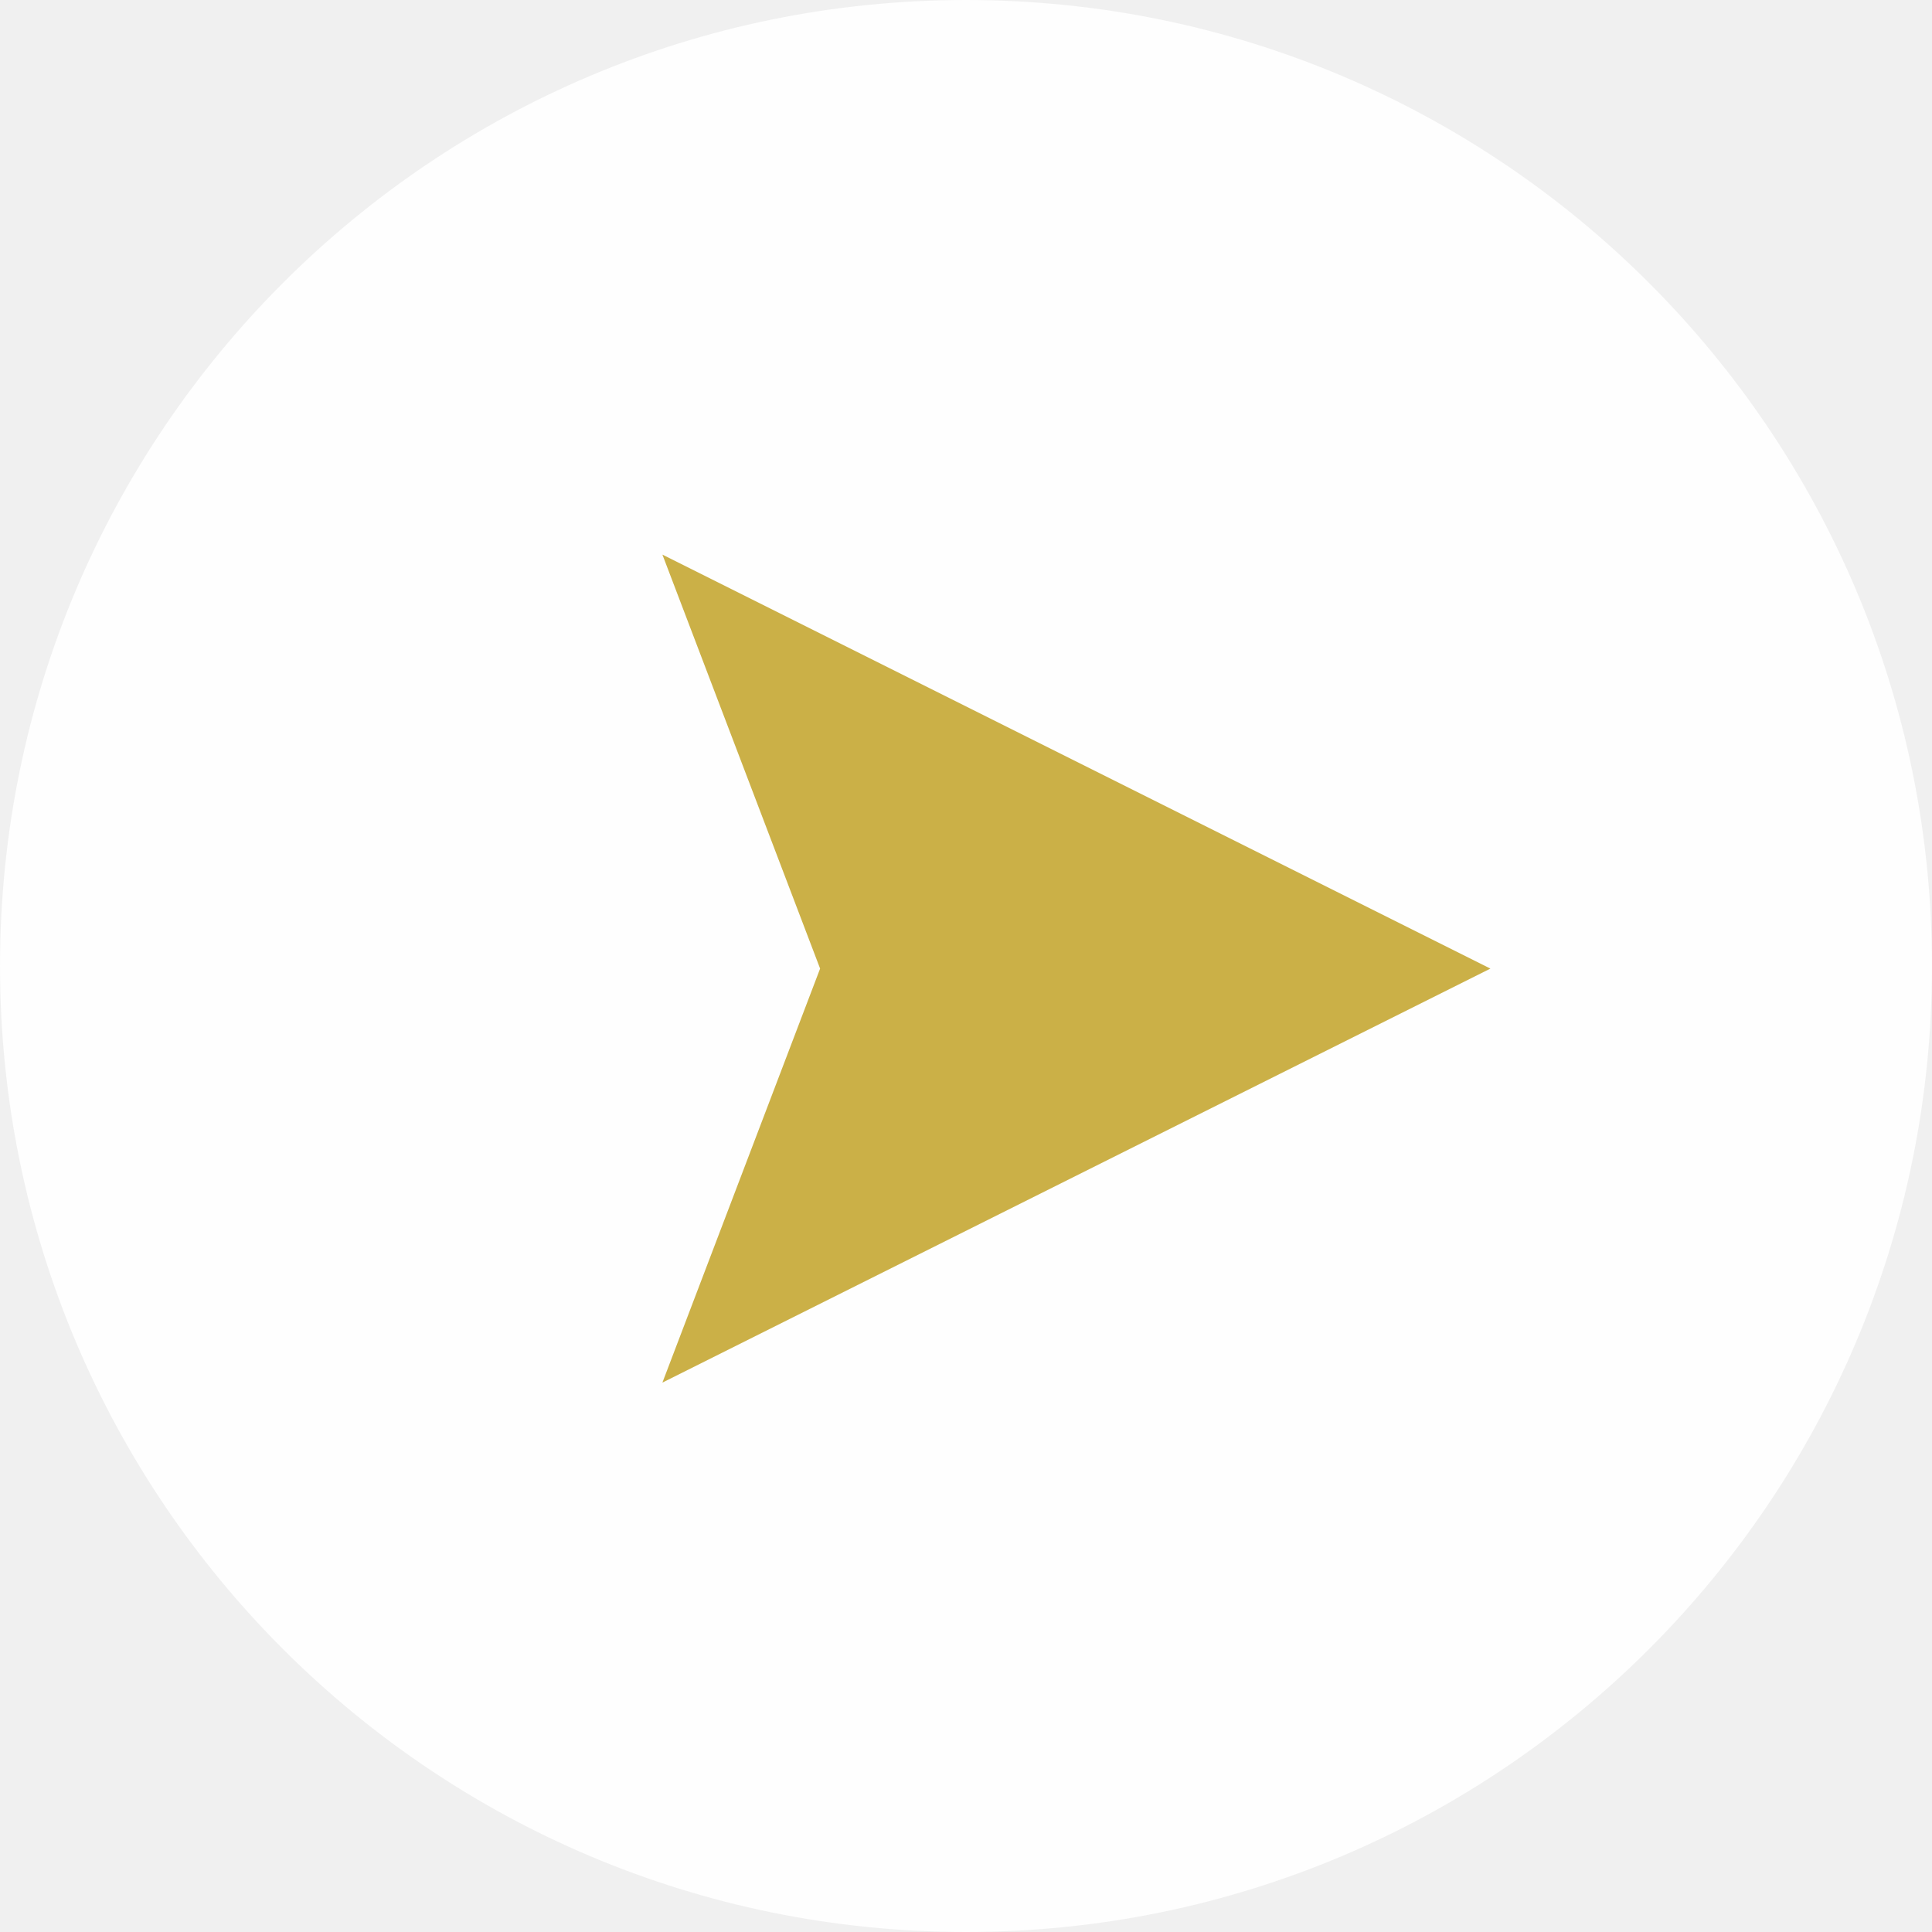
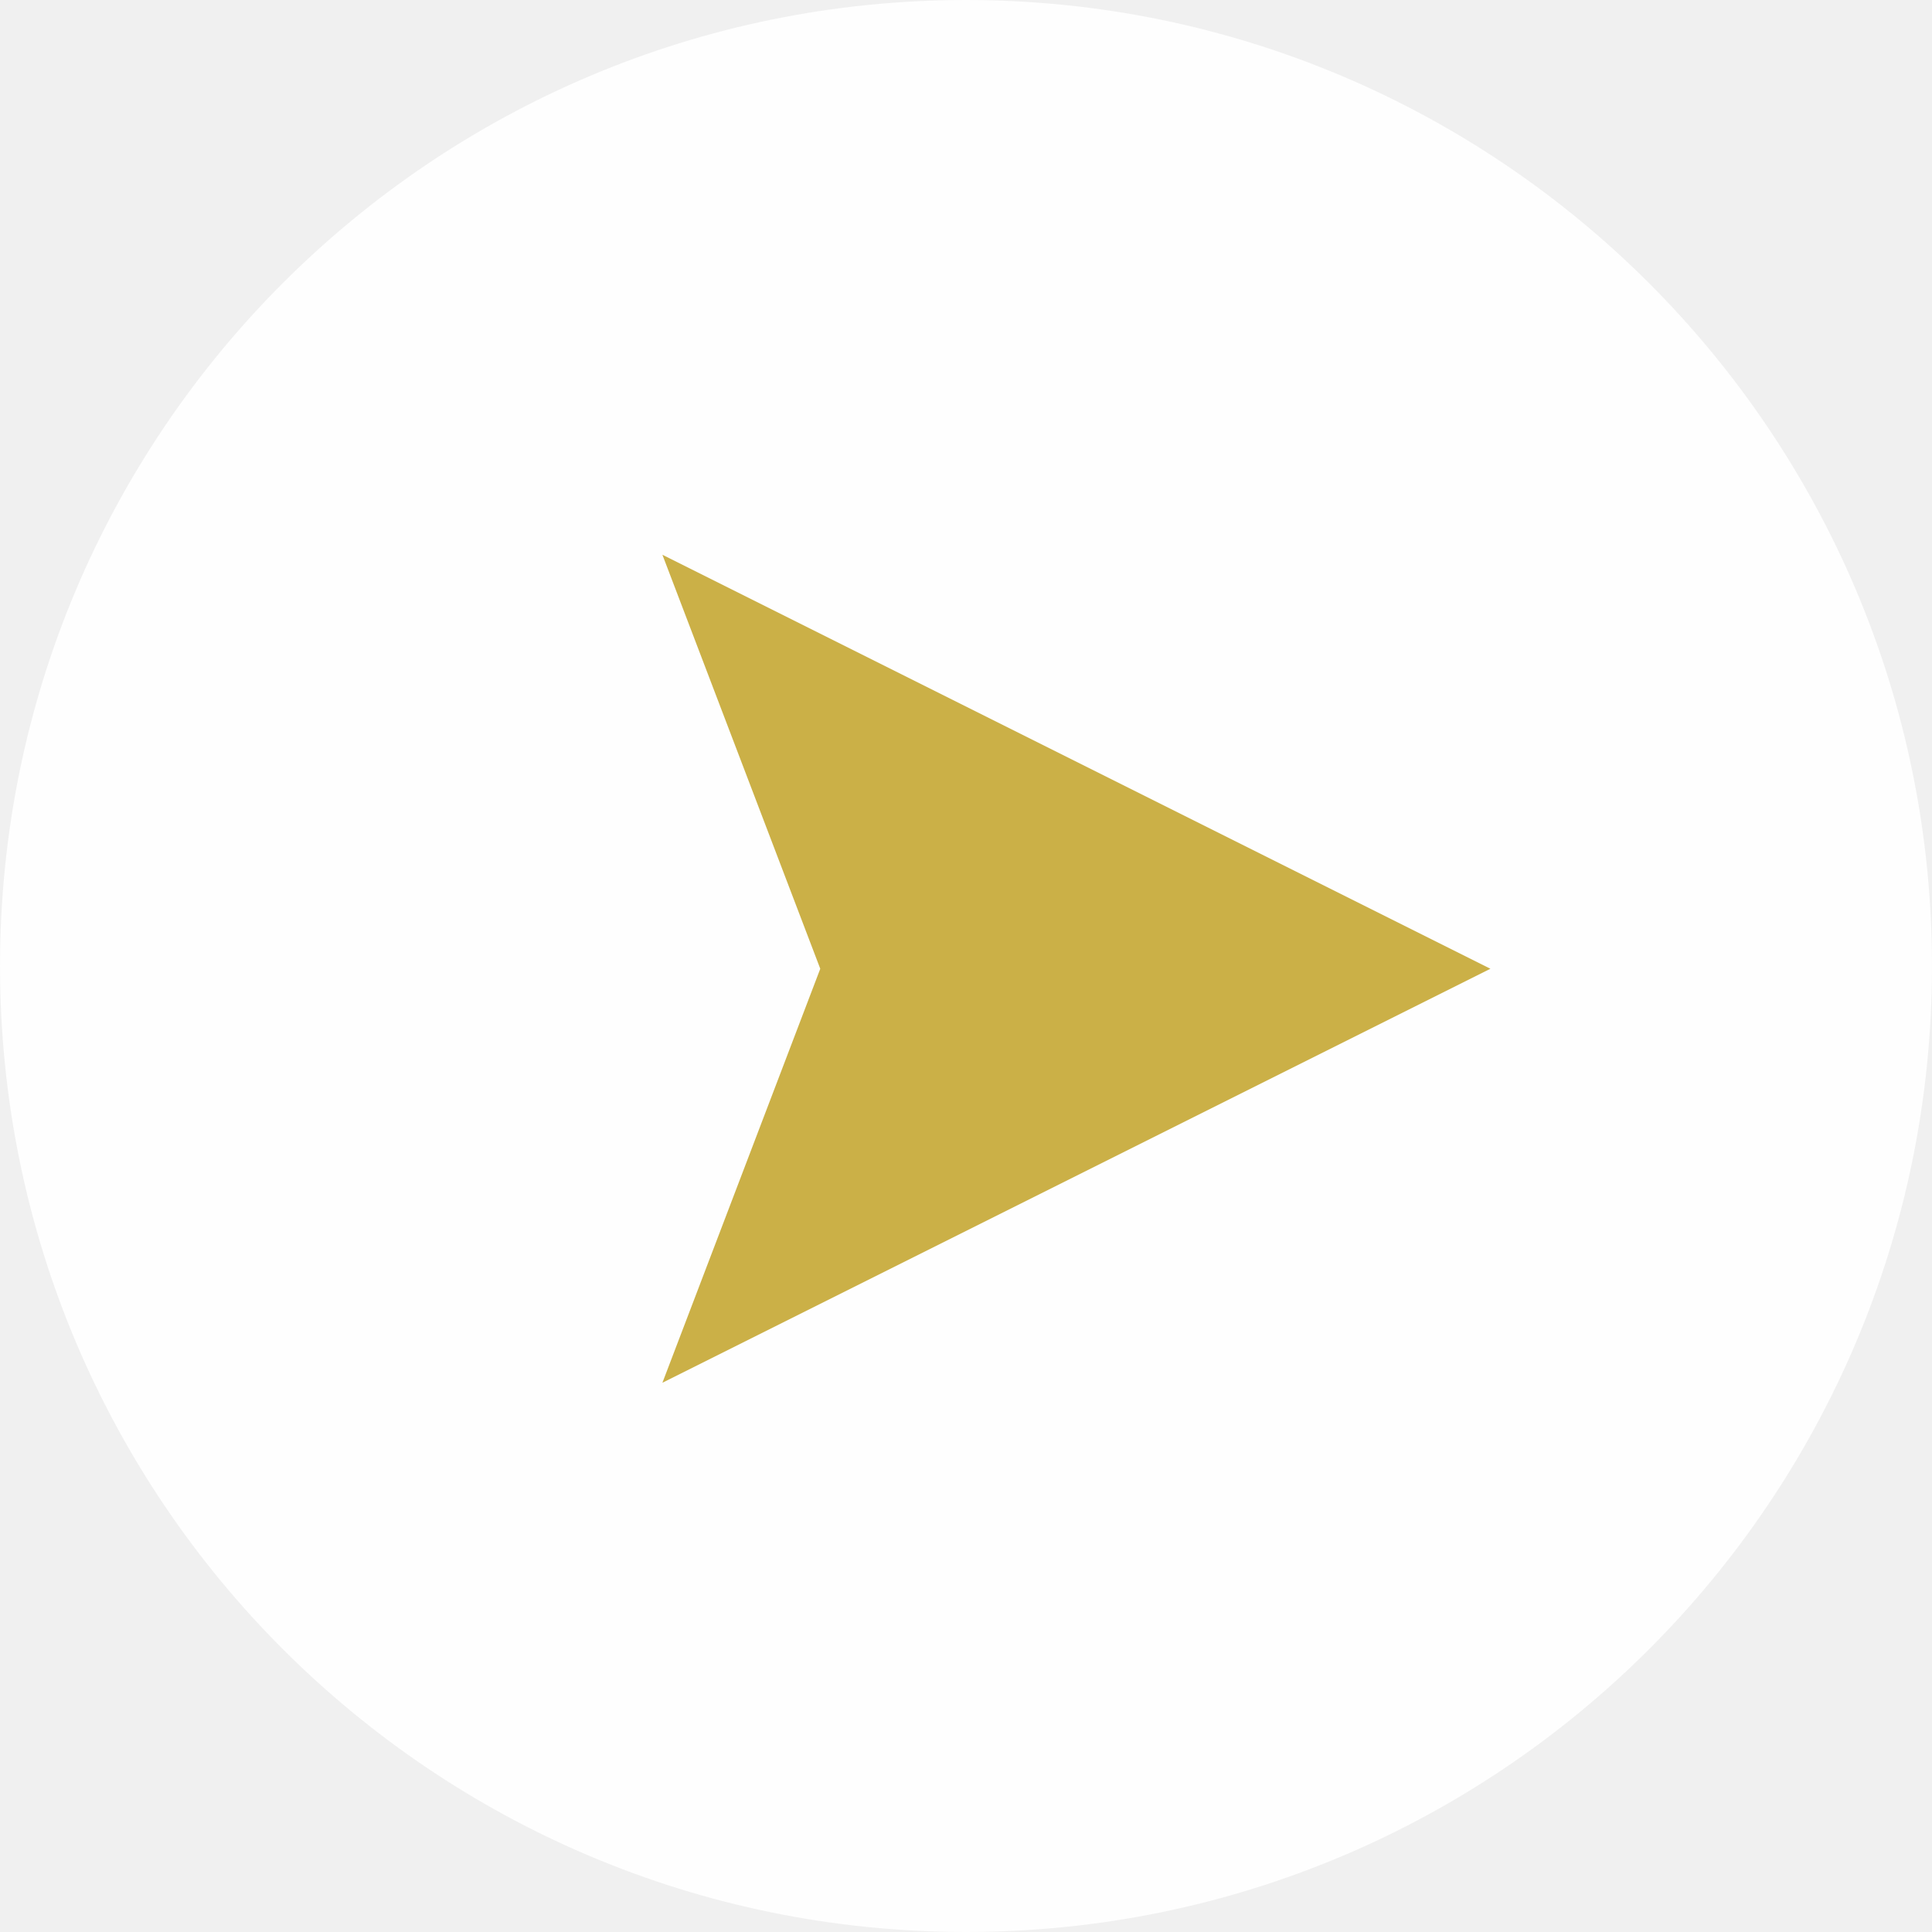
- <svg xmlns="http://www.w3.org/2000/svg" width="35" height="35" viewBox="0 0 35 35" fill="none">
-   <path d="M35 17.5C35 27.165 27.165 35 17.5 35C7.835 35 0 27.165 0 17.5C0 7.835 7.835 0 17.5 0C27.165 0 35 7.835 35 17.5Z" fill="white" fill-opacity="0.9" />
-   <path d="M12 25.047L14.857 17.547L12 10.047L27 17.547L12 25.047Z" fill="#CBB047" />
+ <svg xmlns="http://www.w3.org/2000/svg" id="_圖層_1" data-name="圖層_1" version="1.1" viewBox="0 0 35 35">
+   <defs>
+     <style>
+       .st0 {
+         fill: #fff;
+         fill-opacity: .9;
+       }
+ 
+       .st1 {
+         fill: #cbb047;
+       }
+     </style>
+   </defs>
+   <path class="st0" d="M35,17.5c0,9.67-7.83,17.5-17.5,17.5S0,27.17,0,17.5,7.84,0,17.5,0s17.5,7.84,17.5,17.5Z" />
+   <path class="st1" d="M12,25.05l2.86-7.5-2.86-7.5,15,7.5-15,7.5Z" />
</svg>
